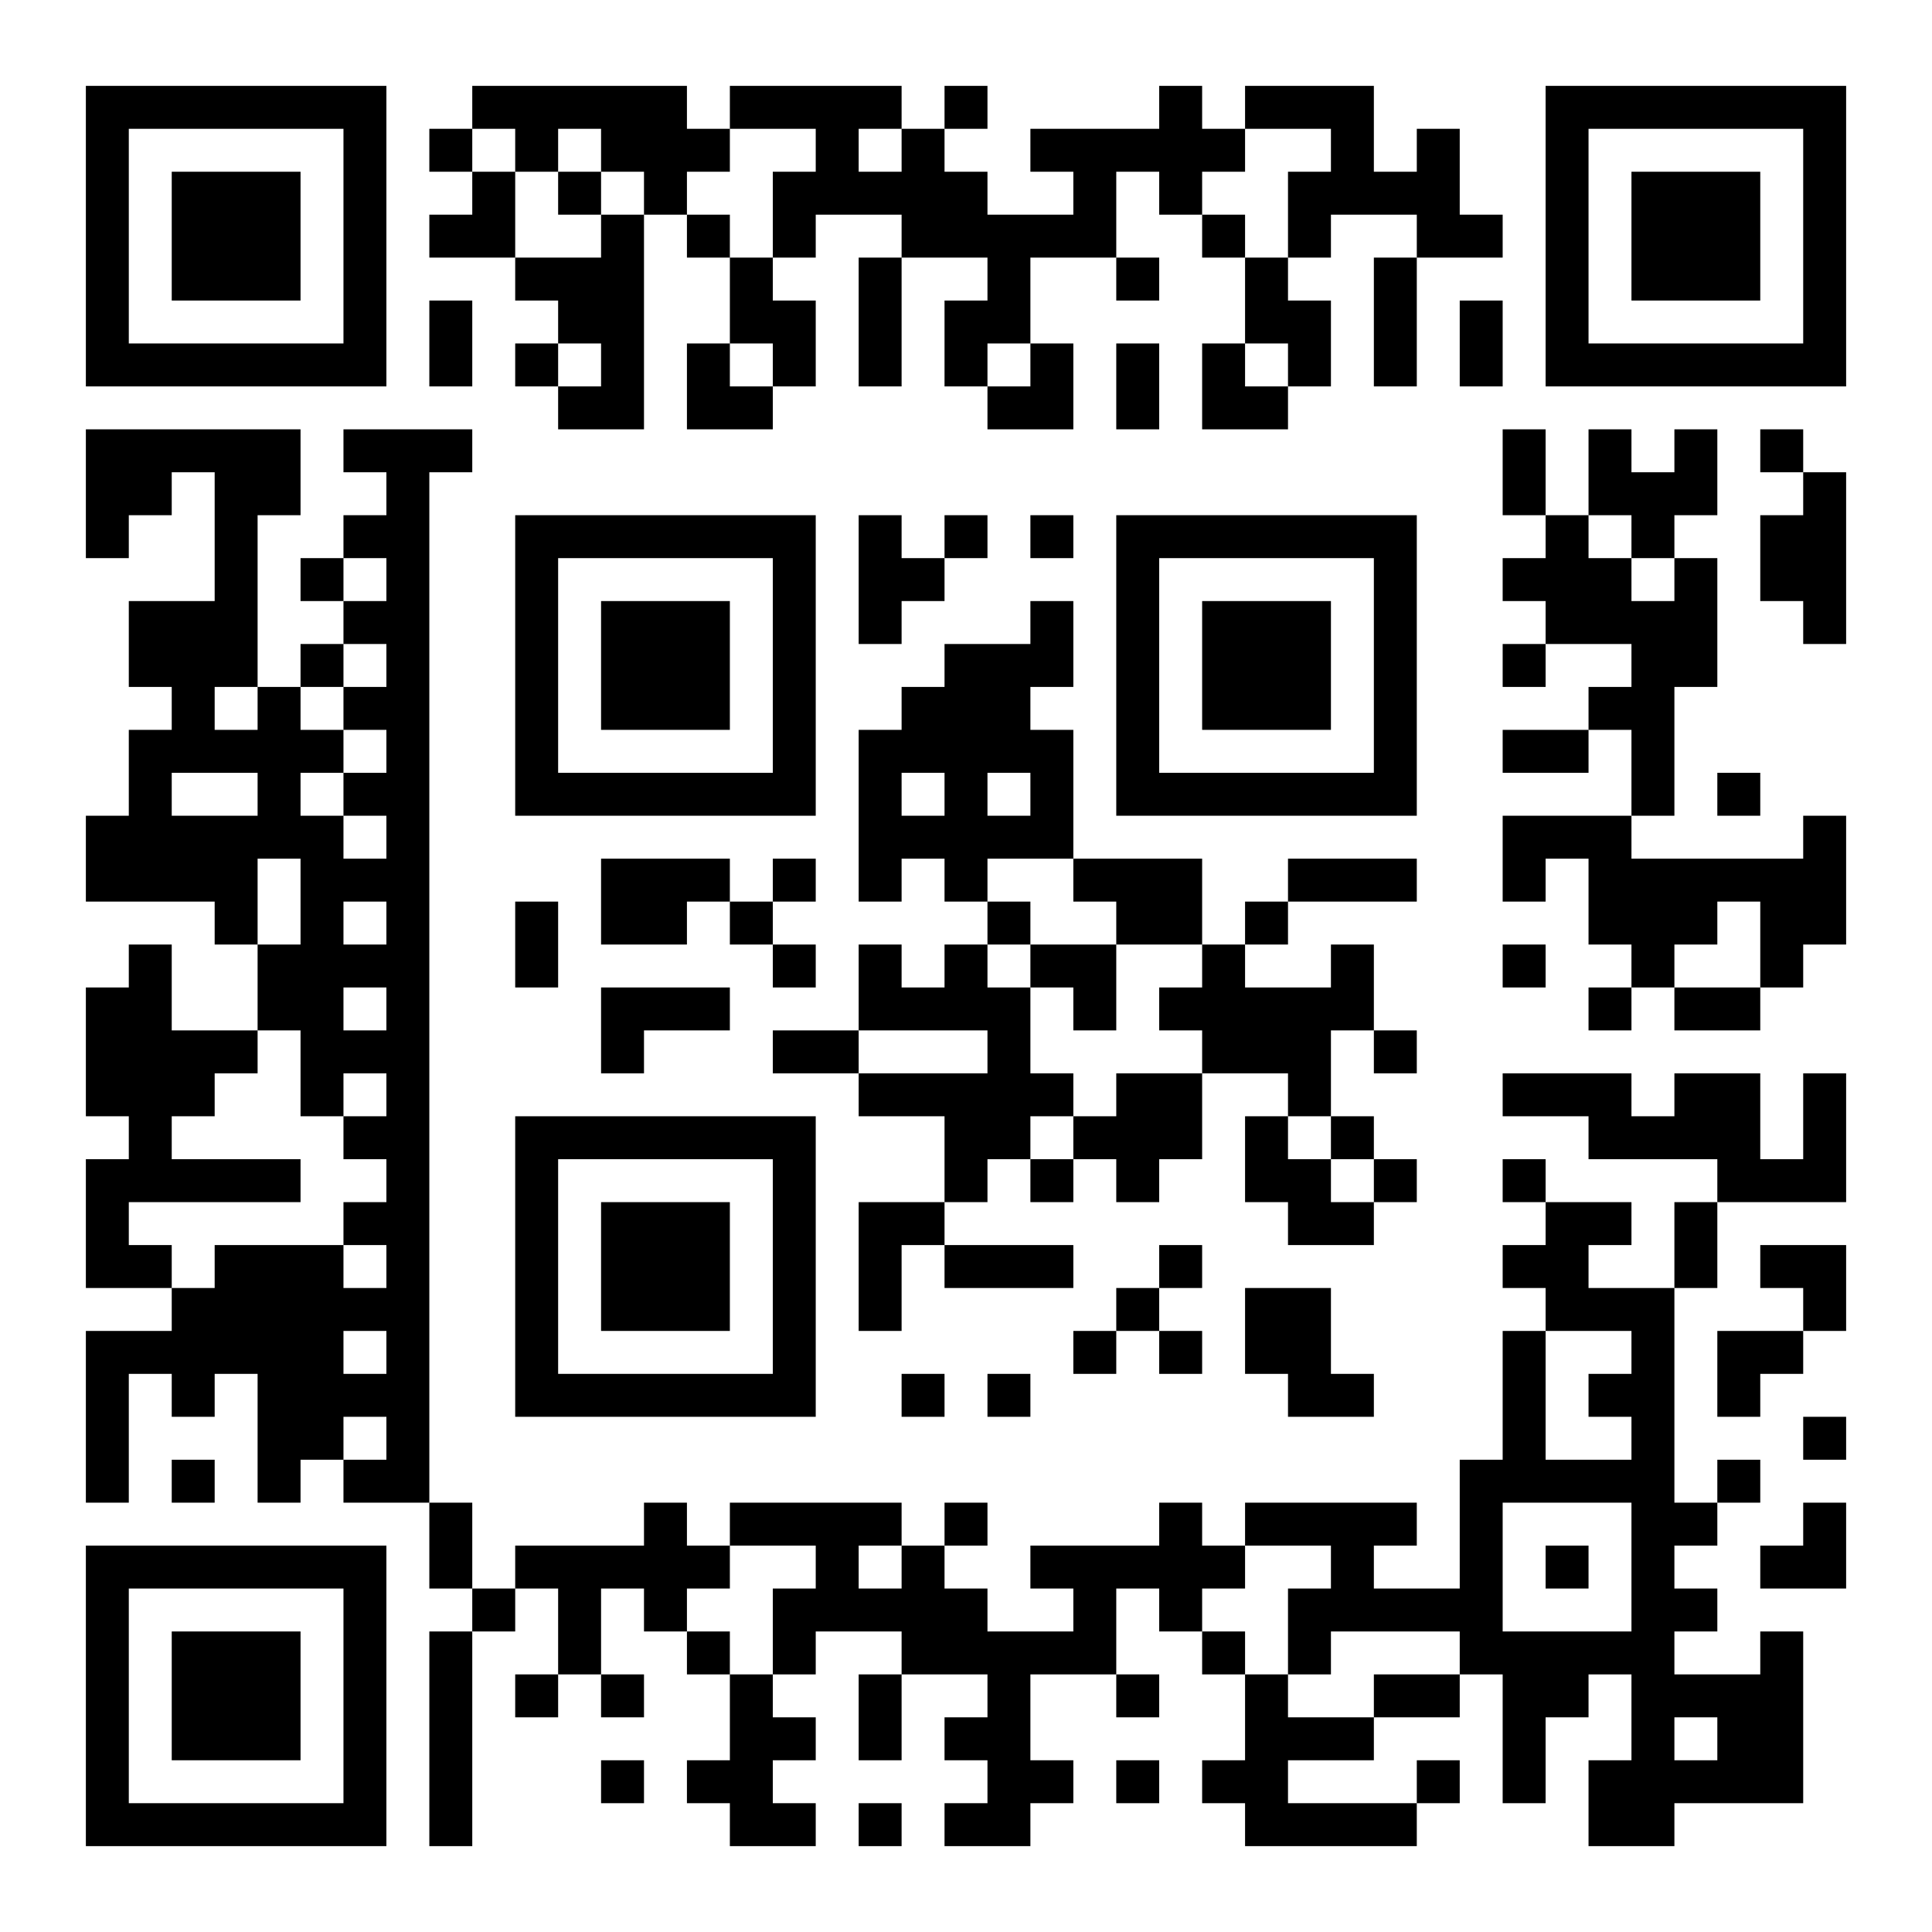
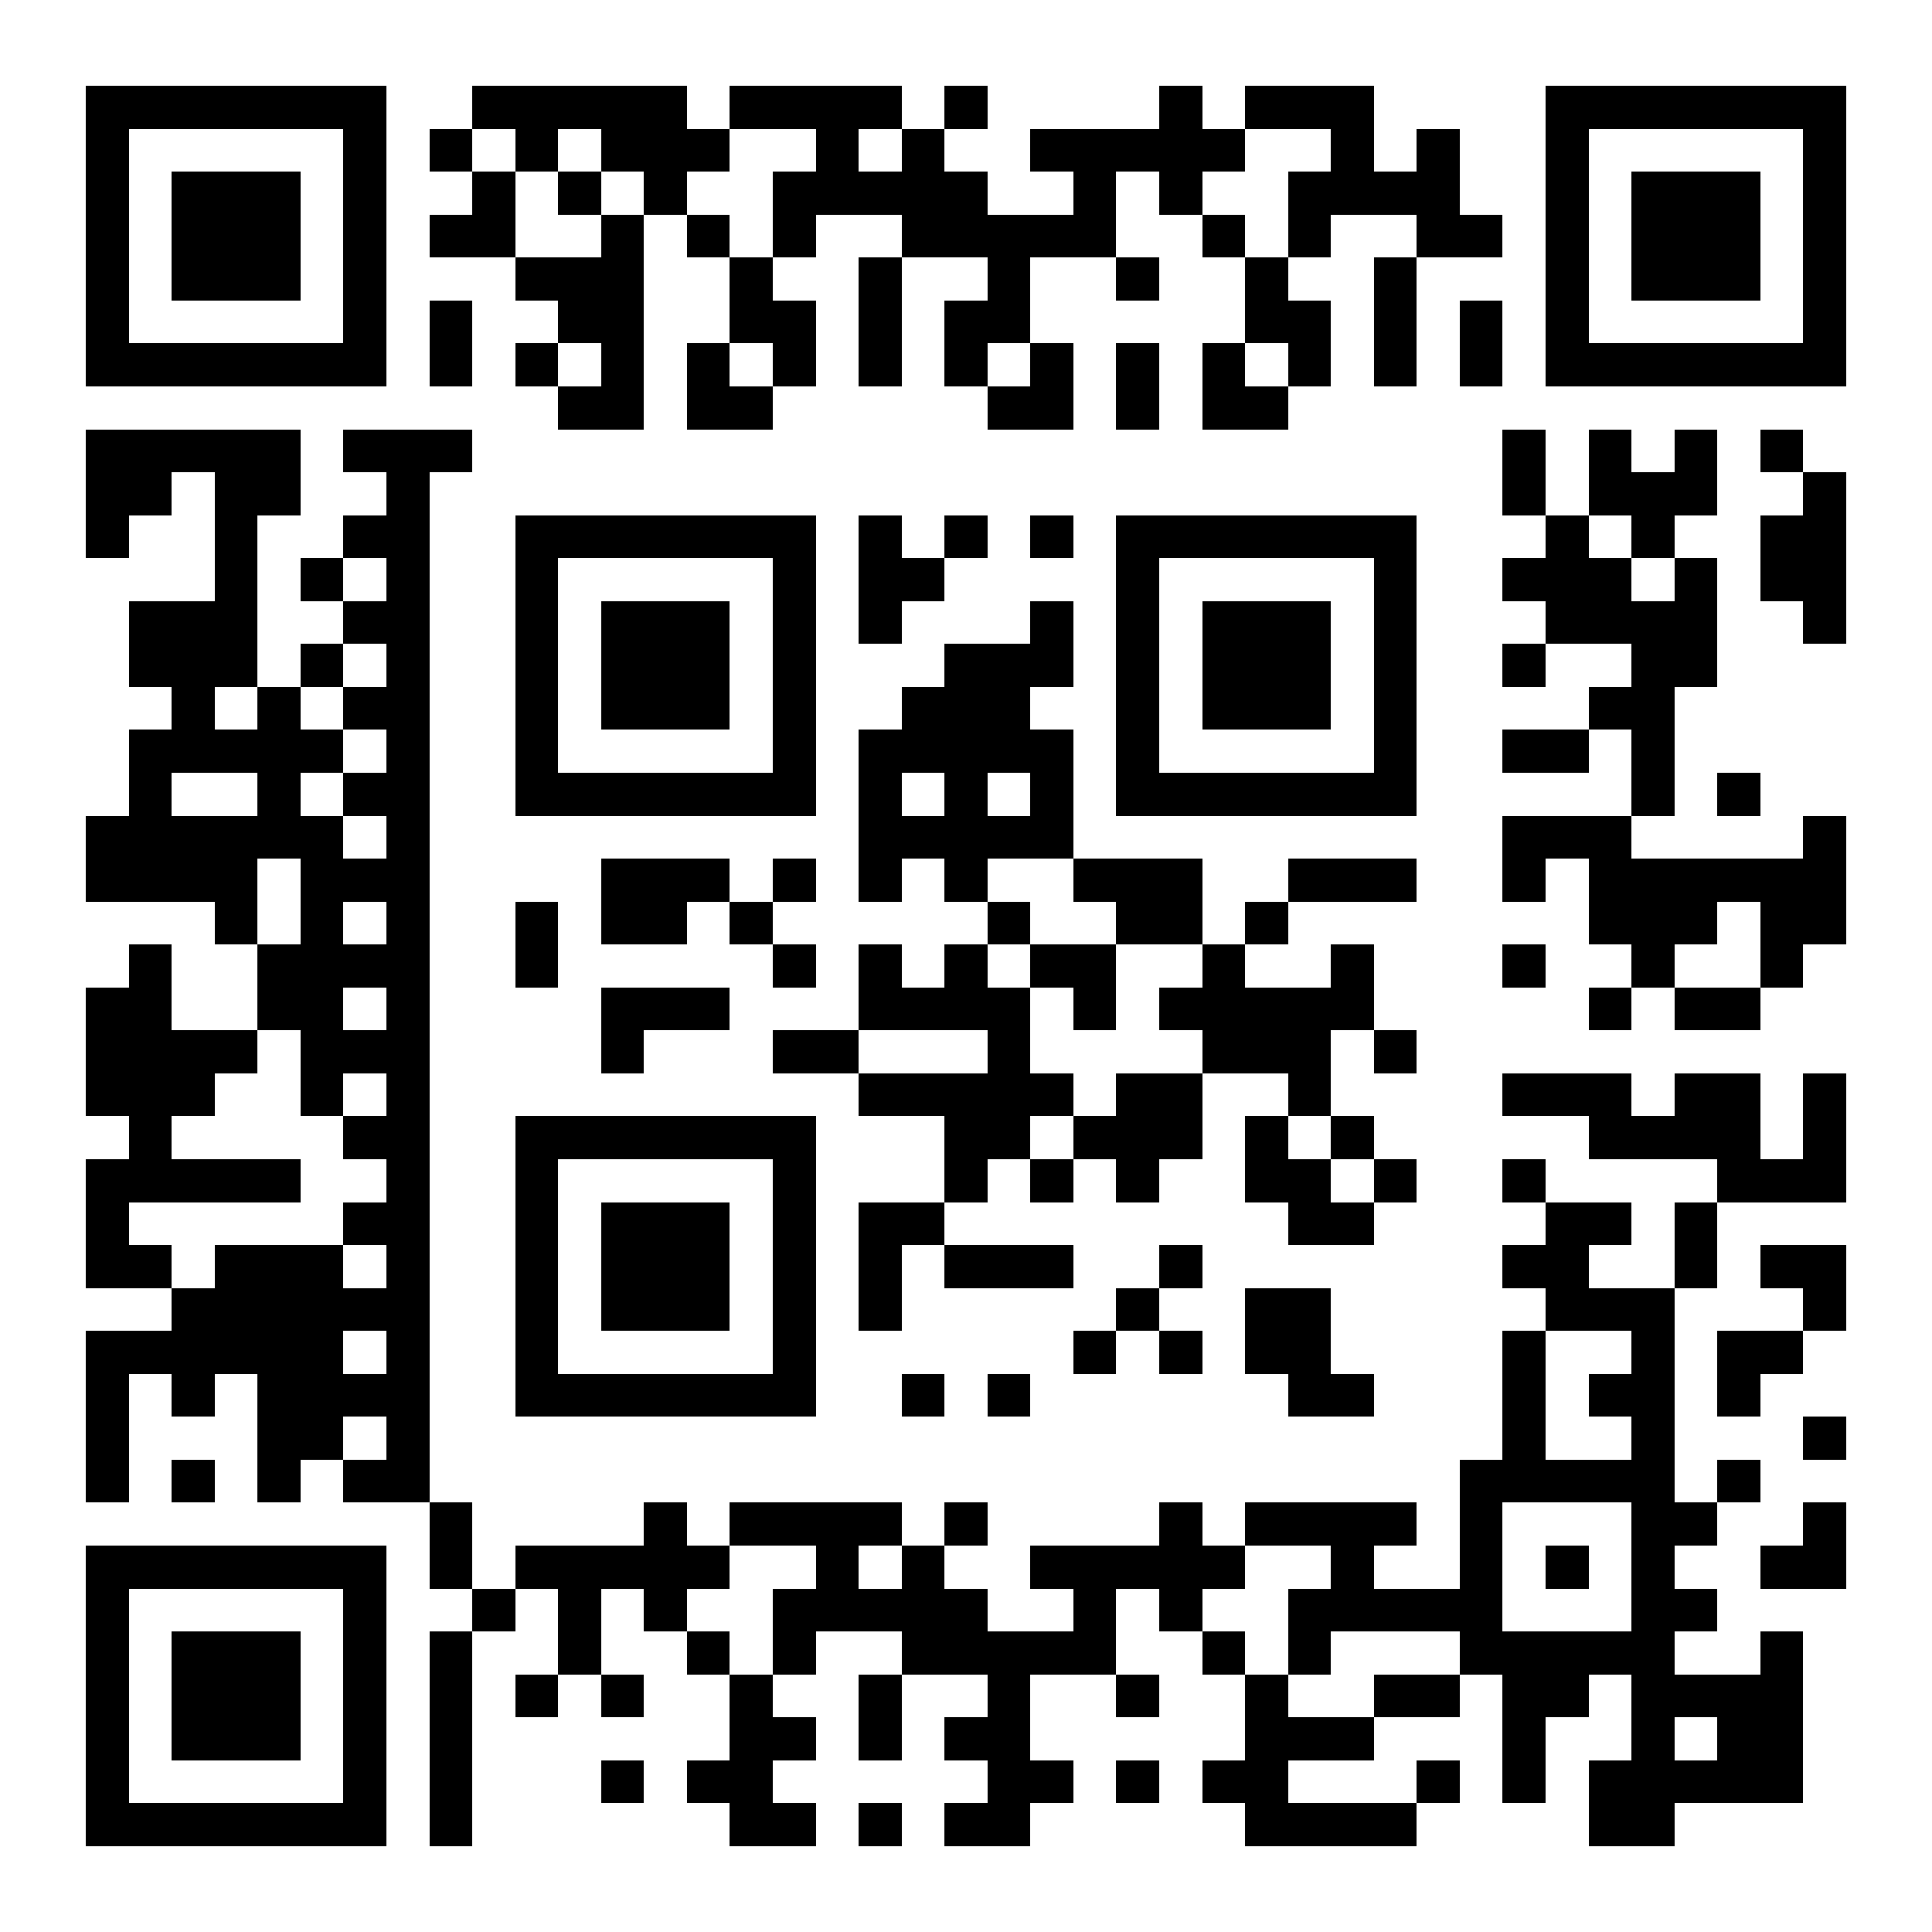
- <svg xmlns="http://www.w3.org/2000/svg" width="300" height="300" viewBox="0 0 45 45">
+ <svg xmlns="http://www.w3.org/2000/svg" viewBox="0 0 45 45" width="300" height="300" shape-rendering="crispEdges">
  <rect width="45" height="45" fill="#fff" />
  <path fill="#000" d="M2,2h7v7h-7v-7zM11,2h5v1h1v1h-1v1h1v1h1v1h1v2h-1v1h-2v-2h1v1h1v-1h-1v-2h-1v-1h-1v5h-2v-1h1v-1h-1v1h-1v-1h1v-1h-1v-1h2v-1h1v-1h-1v1h-1v-1h1v-1h-1v1h-1v2h-2v-1h1v-1h1v-1h-1v1h-1v-1h1v-1zM17,2h4v1h1v1h1v1h2v-1h-1v-1h3v-1h1v1h1v1h-1v1h1v1h1v1h1v2h-1v1h-2v-2h1v1h1v-1h-1v-2h-1v-1h-1v-1h-1v2h1v1h-1v-1h-2v2h1v2h-2v-1h1v-1h-1v1h-1v-2h1v-1h-2v3h-1v-3h1v-1h-2v1h-1v-2h1v-1h-2v-1zM22,2h1v1h-1v-1zM29,2h3v2h1v-1h1v2h1v1h-2v3h-1v-3h1v-1h-2v1h-1v-2h1v-1h-2v-1zM36,2h7v7h-7v-7zM3,3v5h5v-5h-5zM20,3v1h1v-1h-1zM37,3v5h5v-5h-5zM4,4h3v3h-3v-3zM38,4h3v3h-3v-3zM10,7h1v2h-1v-2zM34,7h1v2h-1v-2zM26,8h1v2h-1v-2zM2,10h5v2h-1v4h1v1h1v1h1v-1h-1v-1h1v-1h-1v1h-1v-1h1v-1h1v-1h-1v1h-1v-1h1v-1h1v-1h-1v-1h3v1h-1v24h1v2h1v1h-1v5h-1v-5h1v-1h-1v-2h-2v-1h1v-1h-1v1h-1v1h-1v-3h-1v1h-1v-1h-1v3h-1v-4h2v-1h1v-1h3v1h1v-1h-1v-1h1v-1h-1v-1h1v-1h-1v1h-1v-2h-1v1h-1v1h-1v1h3v1h-4v1h1v1h-2v-3h1v-1h-1v-3h1v-1h1v2h2v-2h1v-2h-1v2h-1v-1h-3v-2h1v-2h1v-1h-1v-2h2v-3h-1v1h-1v1h-1v-3zM35,10h1v2h1v1h1v1h1v-1h1v3h-1v3h-1v1h4v-1h1v3h-1v1h-1v1h-2v-1h2v-2h-1v1h-1v1h-1v1h-1v-1h1v-1h-1v-2h-1v1h-1v-2h3v-2h-1v1h-2v-1h2v-1h1v-1h-2v1h-1v-1h1v-1h-1v-1h1v-1h-1v-2zM37,10h1v1h1v-1h1v2h-1v1h-1v-1h-1v-2zM41,10h1v1h1v4h-1v-1h-1v-2h1v-1h-1v-1zM12,12h7v7h-7v-7zM20,12h1v1h1v1h-1v1h-1v-3zM22,12h1v1h-1v-1zM24,12h1v1h-1v-1zM26,12h7v7h-7v-7zM13,13v5h5v-5h-5zM27,13v5h5v-5h-5zM14,14h3v3h-3v-3zM24,14h1v2h-1v1h1v3h3v2h1v1h2v-1h1v2h1v1h-1v-1h-1v2h1v1h1v1h-1v1h-2v-1h-1v-2h1v1h1v1h1v-1h-1v-1h-1v-1h-2v2h-1v1h-1v-1h-1v1h-1v-1h1v-1h1v-1h2v-1h-1v-1h1v-1h-2v2h-1v-1h-1v2h1v1h-1v1h-1v1h-1v1h3v1h-3v-1h-1v2h-1v-3h2v-2h-2v-1h3v-1h-3v1h-2v-1h2v-2h1v1h1v-1h1v1h1v-1h2v-1h-1v-1h-2v1h1v1h-1v-1h-1v-1h-1v1h-1v-4h1v-1h1v-1h2v-1zM28,14h3v3h-3v-3zM5,16v1h1v-1h-1zM4,18v1h2v-1h-2zM7,18v1h1v1h1v-1h-1v-1h-1zM21,18v1h1v-1h-1zM23,18v1h1v-1h-1zM40,18h1v1h-1v-1zM14,20h3v1h1v1h1v1h-1v-1h-1v-1h-1v1h-2v-2zM18,20h1v1h-1v-1zM30,20h3v1h-3v1h-1v-1h1v-1zM8,21v1h1v-1h-1zM12,21h1v2h-1v-2zM35,22h1v1h-1v-1zM8,23v1h1v-1h-1zM14,23h3v1h-2v1h-1v-2zM35,25h3v1h1v-1h2v2h1v-2h1v3h-3v2h-1v5h1v1h-1v1h1v1h-1v1h2v-1h1v4h-3v1h-2v-2h1v-2h-1v1h-1v2h-1v-3h-1v1h-2v1h-2v1h3v1h-4v-1h-1v-1h1v-2h1v1h2v-1h2v-1h-3v1h-1v-2h1v-1h-2v1h-1v1h1v1h-1v-1h-1v-1h-1v2h1v1h-1v-1h-2v2h1v1h-1v1h-2v-1h1v-1h-1v-1h1v-1h-2v2h-1v-2h1v-1h-2v1h-1v1h1v1h-1v1h1v1h-2v-1h-1v-1h1v-2h1v-2h1v-1h-2v1h-1v1h1v1h-1v-1h-1v-1h-1v2h1v1h-1v-1h-1v1h-1v-1h1v-2h-1v-1h3v-1h1v1h1v-1h4v1h1v1h1v1h2v-1h-1v-1h3v-1h1v1h1v-1h4v1h-1v1h2v-3h1v-3h1v3h2v-1h-1v-1h1v-1h-2v-1h-1v-1h1v-1h2v1h-1v1h2v-2h1v-1h-3v-1h-2v-1zM12,26h7v7h-7v-7zM13,27v5h5v-5h-5zM35,27h1v1h-1v-1zM14,28h3v3h-3v-3zM27,29h1v1h-1v1h1v1h-1v-1h-1v1h-1v-1h1v-1h1v-1zM41,29h2v2h-1v1h-1v1h-1v-2h2v-1h-1v-1zM29,30h2v2h1v1h-2v-1h-1v-2zM8,31v1h1v-1h-1zM21,32h1v1h-1v-1zM23,32h1v1h-1v-1zM42,33h1v1h-1v-1zM4,34h1v1h-1v-1zM40,34h1v1h-1v-1zM22,35h1v1h-1v-1zM35,35v3h3v-3h-3zM42,35h1v2h-2v-1h1v-1zM2,36h7v7h-7v-7zM20,36v1h1v-1h-1zM36,36h1v1h-1v-1zM3,37v5h5v-5h-5zM4,38h3v3h-3v-3zM39,40v1h1v-1h-1zM14,41h1v1h-1v-1zM26,41h1v1h-1v-1zM33,41h1v1h-1v-1zM20,42h1v1h-1v-1z" />
</svg>
